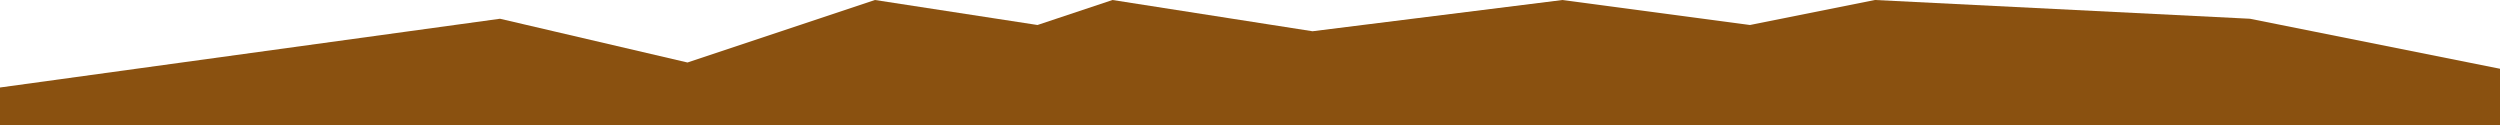
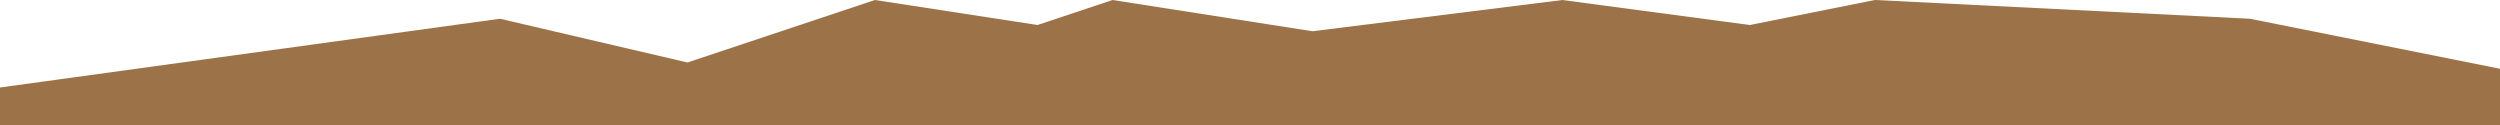
<svg xmlns="http://www.w3.org/2000/svg" width="2000" height="100" viewBox="0 0 2000 100" id="svg2" version="1.1">
  <defs id="defs4" />
  <g id="layer1" transform="translate(0,-952.3621)">
-     <path style="fill:#8a5110;fill-opacity:1;fill-rule:evenodd;stroke:none;stroke-width:1px;stroke-linecap:butt;stroke-linejoin:miter;stroke-opacity:1" d="M -3.051758e-5,1022.362 400,967.362 550,1002.362 l 150,-50 130,20 60,-20 160,25 200,-25 150,20 100,-20 300,15 200,40 0,45 -2000,0 z" id="mountain" />
+     <path style="fill:#9C7348;fill-opacity:1;fill-rule:evenodd;stroke:none;stroke-width:1px;stroke-linecap:butt;stroke-linejoin:miter;stroke-opacity:1" d="M -3.051758e-5,1022.362 400,967.362 550,1002.362 l 150,-50 130,20 60,-20 160,25 200,-25 150,20 100,-20 300,15 200,40 0,45 -2000,0 z" id="mountain" />
  </g>
</svg>
